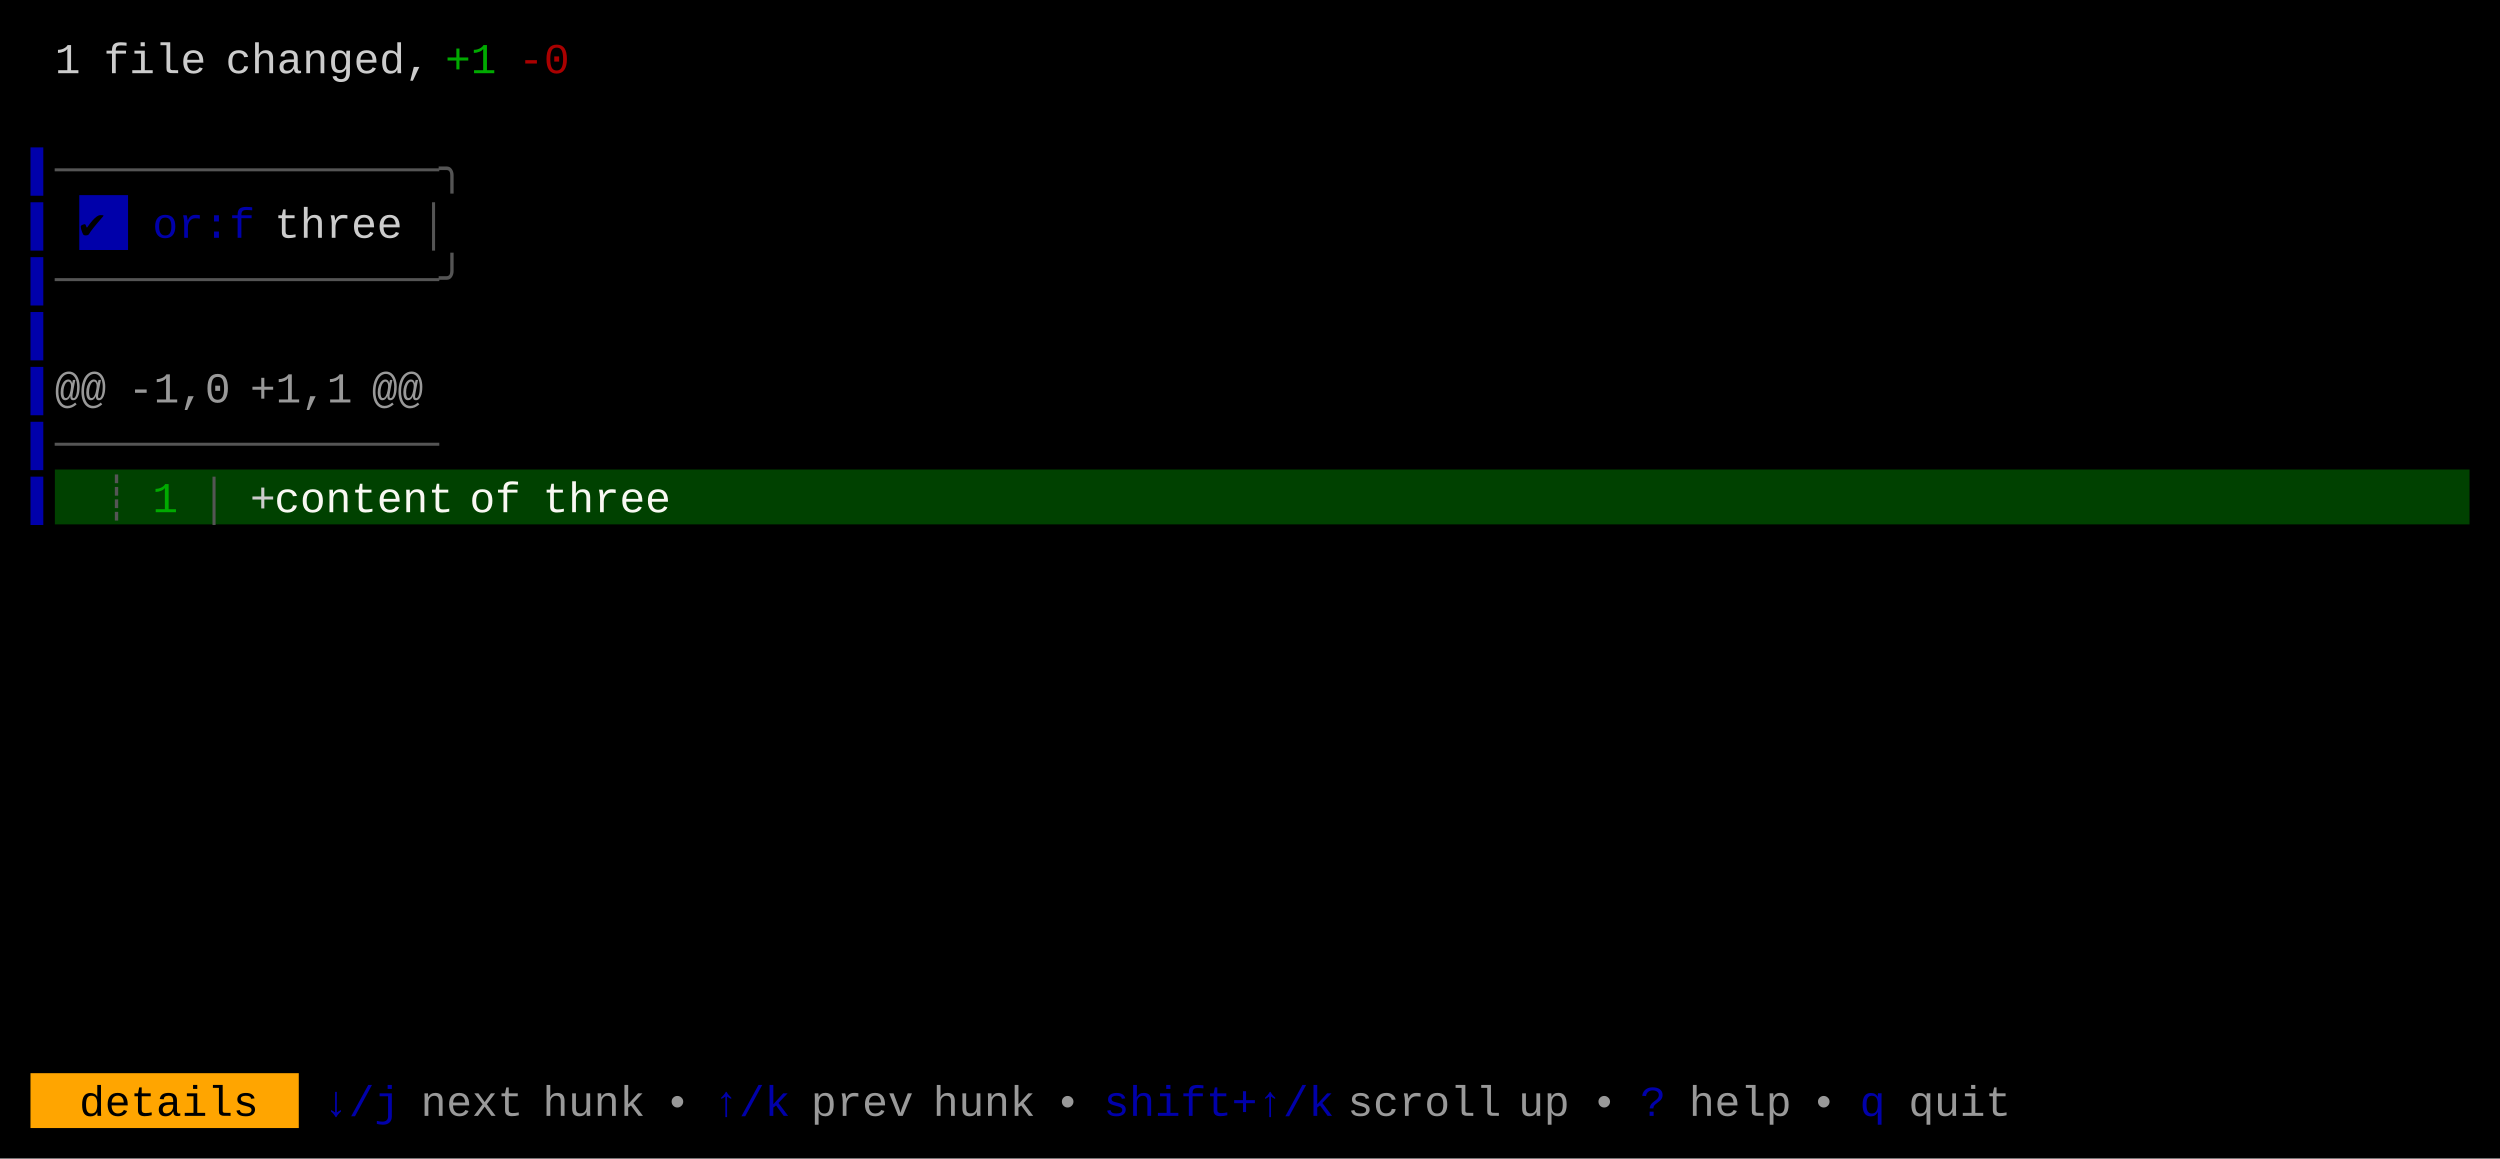
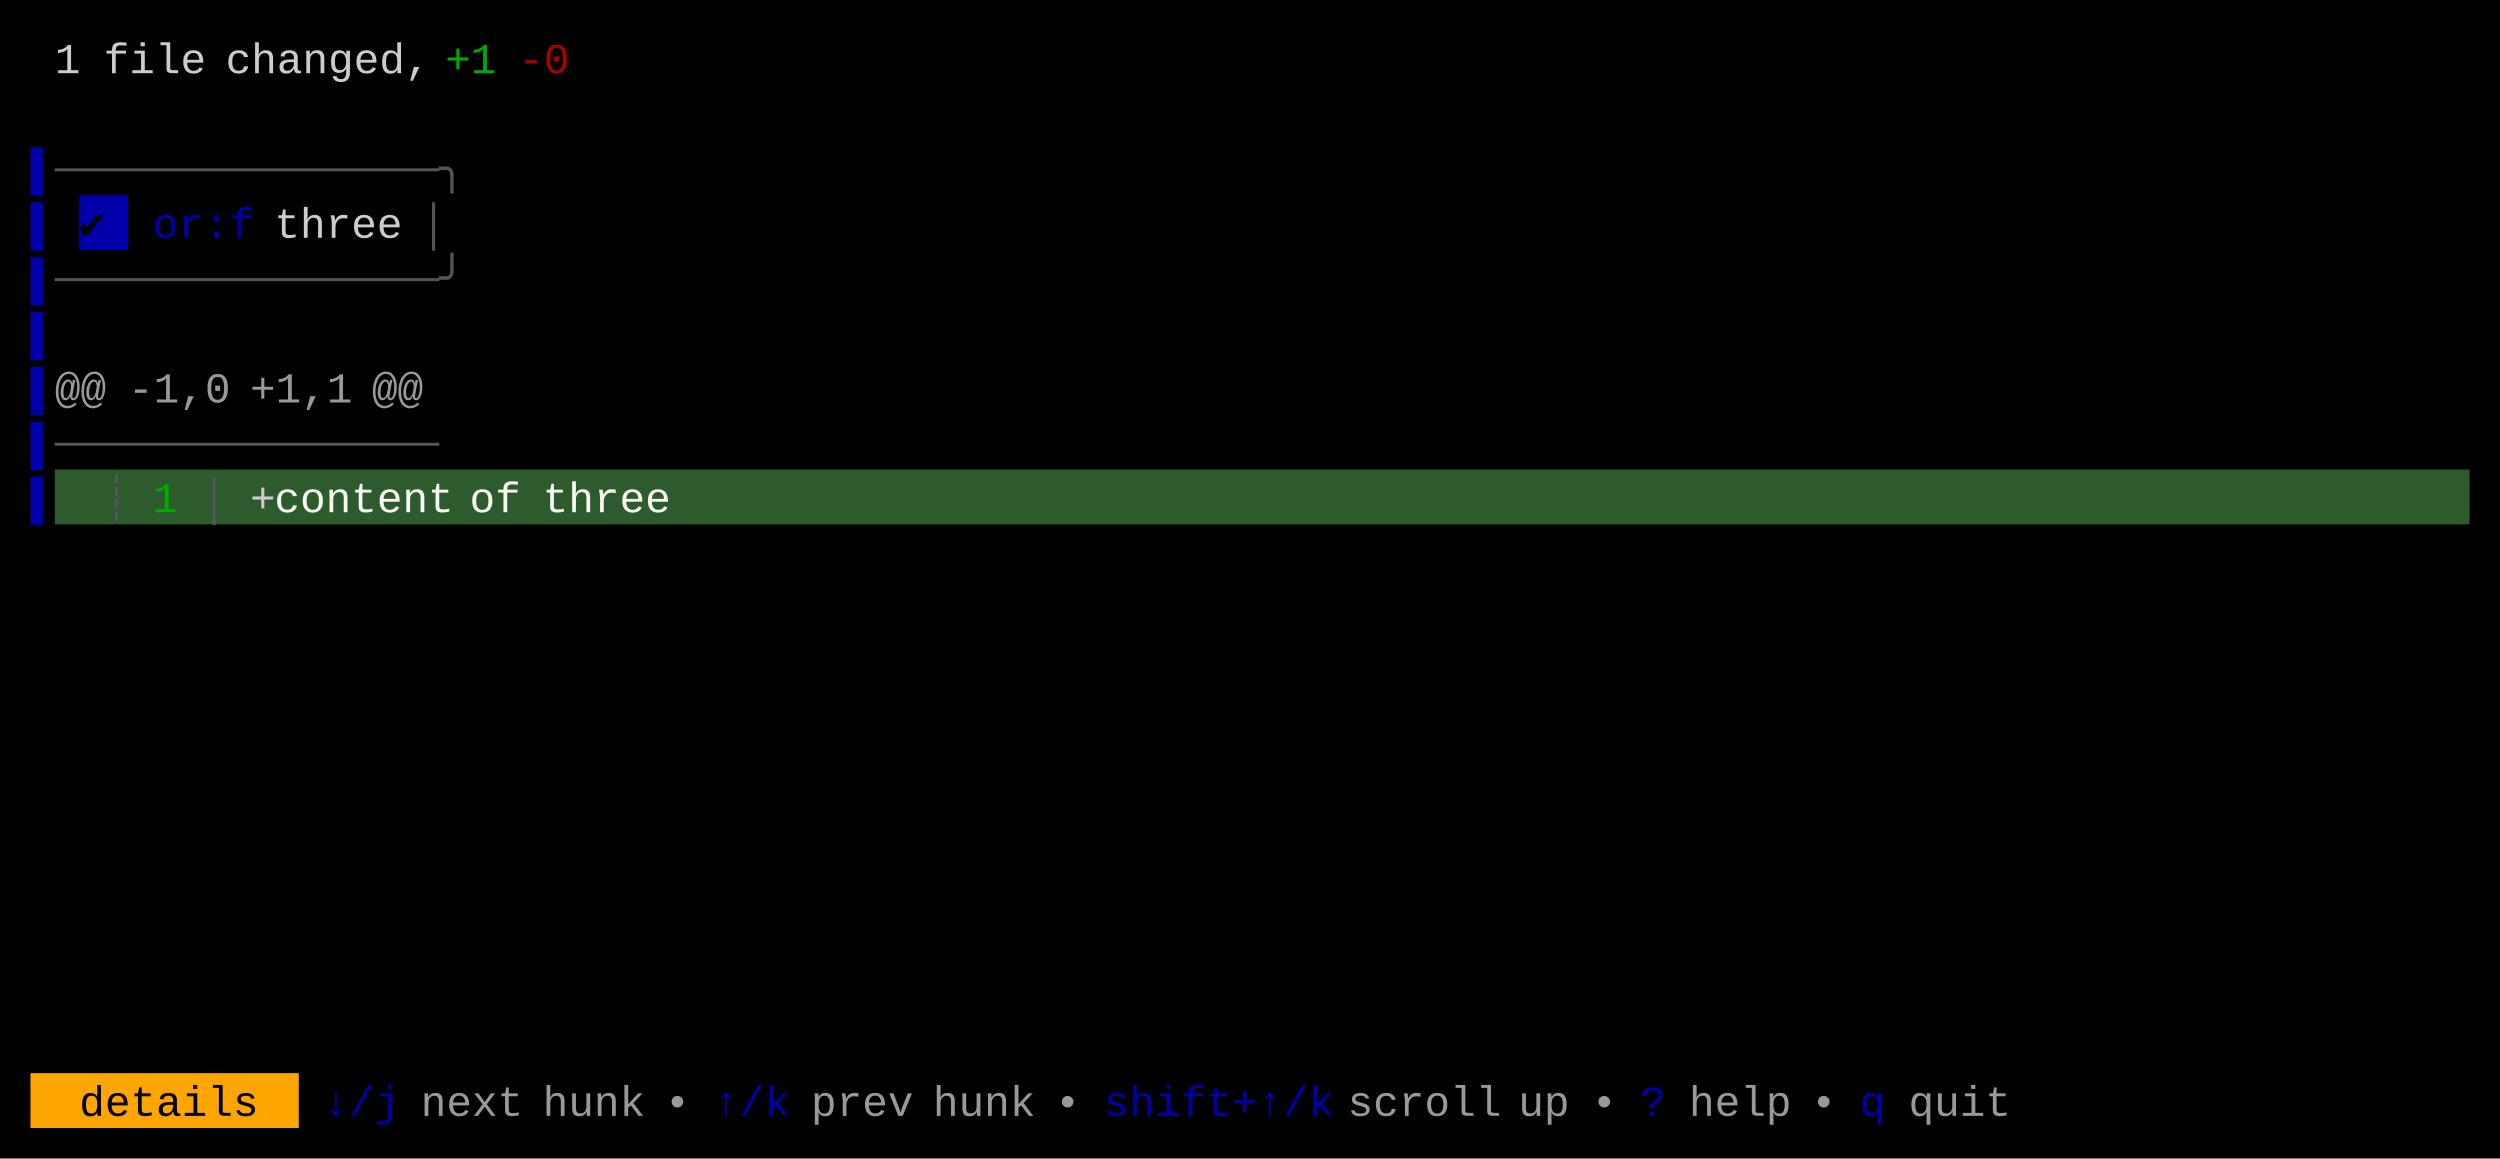
<svg xmlns="http://www.w3.org/2000/svg" width="820" height="380" viewBox="0 0 820 380">
  <rect x="0" y="0" width="820" height="380" fill="#000000" />
  <rect x="26" y="64" width="16" height="18" fill="#0000AA" />
-   <rect x="18" y="154" width="792" height="18" fill="#004100" />
+   <rect x="18" y="154" width="792" height="18" fill="#2D5B2D" />
  <rect x="10" y="352" width="88" height="18" fill="#FFA500" />
  <g font-family="Menlo, Monaco, 'Courier New', monospace" font-size="14" xml:space="preserve">
    <text x="18" y="24" style="fill:#CCCCCC;">1</text>
    <text x="34 42 50 58" y="24" style="fill:#CCCCCC;">file</text>
    <text x="74 82 90 98 106 114 122 130" y="24" style="fill:#CCCCCC;">changed,</text>
    <text x="146 154" y="24" style="fill:#00AA00;">+1</text>
    <text x="170 178" y="24" style="fill:#AA0000;">-0</text>
    <text x="10" y="60" style="fill:#0000AA;">▌</text>
    <text x="18 26 34 42 50 58 66 74 82 90 98 106 114 122 130 138" y="60" style="fill:#555555;">───────────────╮</text>
    <text x="10" y="78" style="fill:#0000AA;">▌</text>
    <text x="26" y="78" style="fill:#000000;">✔︎</text>
    <text x="50 58 66 74" y="78" style="fill:#0000AA;">or:f</text>
    <text x="90 98 106 114 122" y="78" style="fill:#CCCCCC;">three</text>
    <text x="138" y="78" style="fill:#555555;">│</text>
    <text x="10" y="96" style="fill:#0000AA;">▌</text>
    <text x="18 26 34 42 50 58 66 74 82 90 98 106 114 122 130 138" y="96" style="fill:#555555;">───────────────╯</text>
    <text x="10" y="114" style="fill:#0000AA;">▌</text>
    <text x="10" y="132" style="fill:#0000AA;">▌</text>
    <text x="18 26" y="132" style="fill:#CCCCCC;opacity:0.75;">@@</text>
    <text x="42 50 58 66" y="132" style="fill:#CCCCCC;opacity:0.75;">-1,0</text>
    <text x="82 90 98 106" y="132" style="fill:#CCCCCC;opacity:0.75;">+1,1</text>
    <text x="122 130" y="132" style="fill:#CCCCCC;opacity:0.75;">@@</text>
    <text x="10" y="150" style="fill:#0000AA;">▌</text>
    <text x="18 26 34 42 50 58 66 74 82 90 98 106 114 122 130" y="150" style="fill:#555555;">───────────────</text>
    <text x="10" y="168" style="fill:#0000AA;">▌</text>
    <text x="34" y="168" style="fill:#555555;">┊</text>
    <text x="50" y="168" style="fill:#00AA00;">1</text>
    <text x="66" y="168" style="fill:#555555;">│</text>
    <text x="82" y="168" style="fill:#CCCCCC;">+</text>
    <text x="90 98 106 114 122 130 138" y="168" style="fill:#F8F8F2;">content</text>
    <text x="154 162" y="168" style="fill:#F8F8F2;">of</text>
    <text x="178 186 194 202 210" y="168" style="fill:#F8F8F2;">three</text>
    <text x="26 34 42 50 58 66 74" y="366" style="fill:#000000;">details</text>
    <text x="106 114 122" y="366" style="fill:#0000AA;">↓/j</text>
    <text x="138 146 154 162" y="366" style="fill:#CCCCCC;opacity:0.75;">next</text>
    <text x="178 186 194 202" y="366" style="fill:#CCCCCC;opacity:0.75;">hunk</text>
    <text x="218" y="366" style="fill:#CCCCCC;opacity:0.75;">•</text>
    <text x="234 242 250" y="366" style="fill:#0000AA;">↑/k</text>
    <text x="266 274 282 290" y="366" style="fill:#CCCCCC;opacity:0.75;">prev</text>
    <text x="306 314 322 330" y="366" style="fill:#CCCCCC;opacity:0.75;">hunk</text>
    <text x="346" y="366" style="fill:#CCCCCC;opacity:0.75;">•</text>
    <text x="362 370 378 386 394 402 410 418 426" y="366" style="fill:#0000AA;">shift+↑/k</text>
    <text x="442 450 458 466 474 482" y="366" style="fill:#CCCCCC;opacity:0.75;">scroll</text>
    <text x="498 506" y="366" style="fill:#CCCCCC;opacity:0.75;">up</text>
    <text x="522" y="366" style="fill:#CCCCCC;opacity:0.75;">•</text>
    <text x="538" y="366" style="fill:#0000AA;">?</text>
    <text x="554 562 570 578" y="366" style="fill:#CCCCCC;opacity:0.75;">help</text>
    <text x="594" y="366" style="fill:#CCCCCC;opacity:0.75;">•</text>
    <text x="610" y="366" style="fill:#0000AA;">q</text>
    <text x="626 634 642 650" y="366" style="fill:#CCCCCC;opacity:0.75;">quit</text>
  </g>
</svg>
